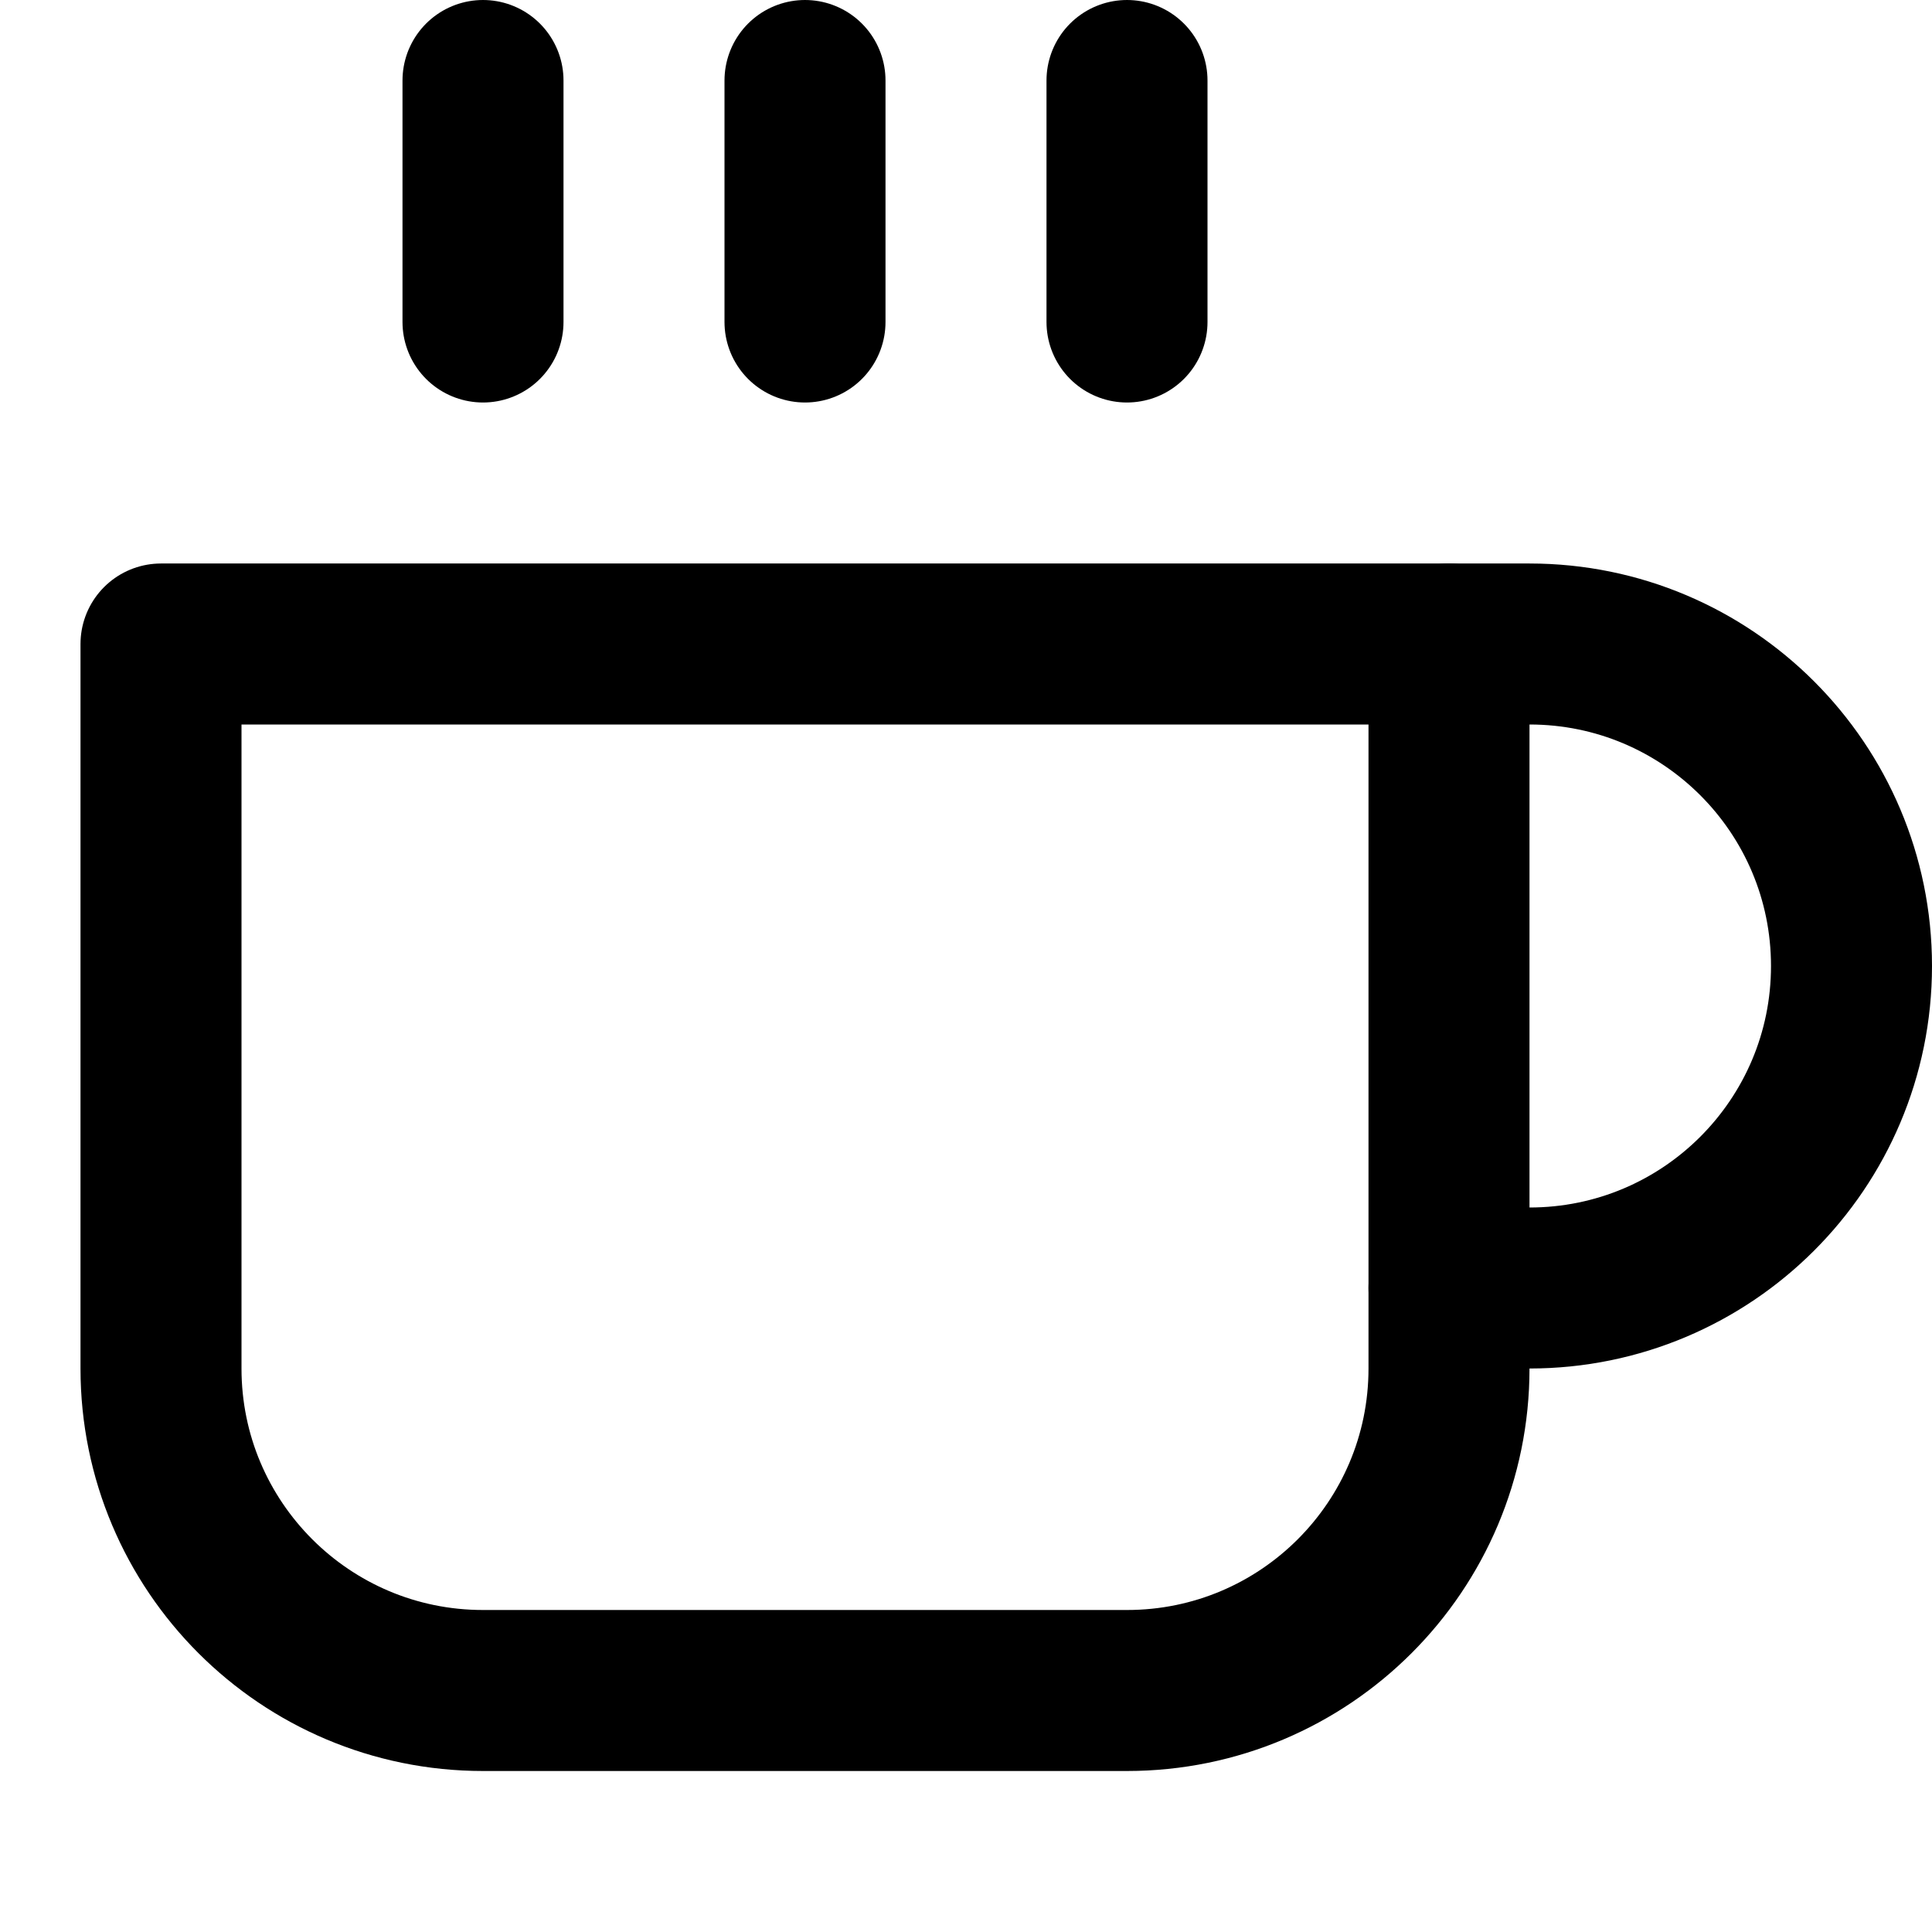
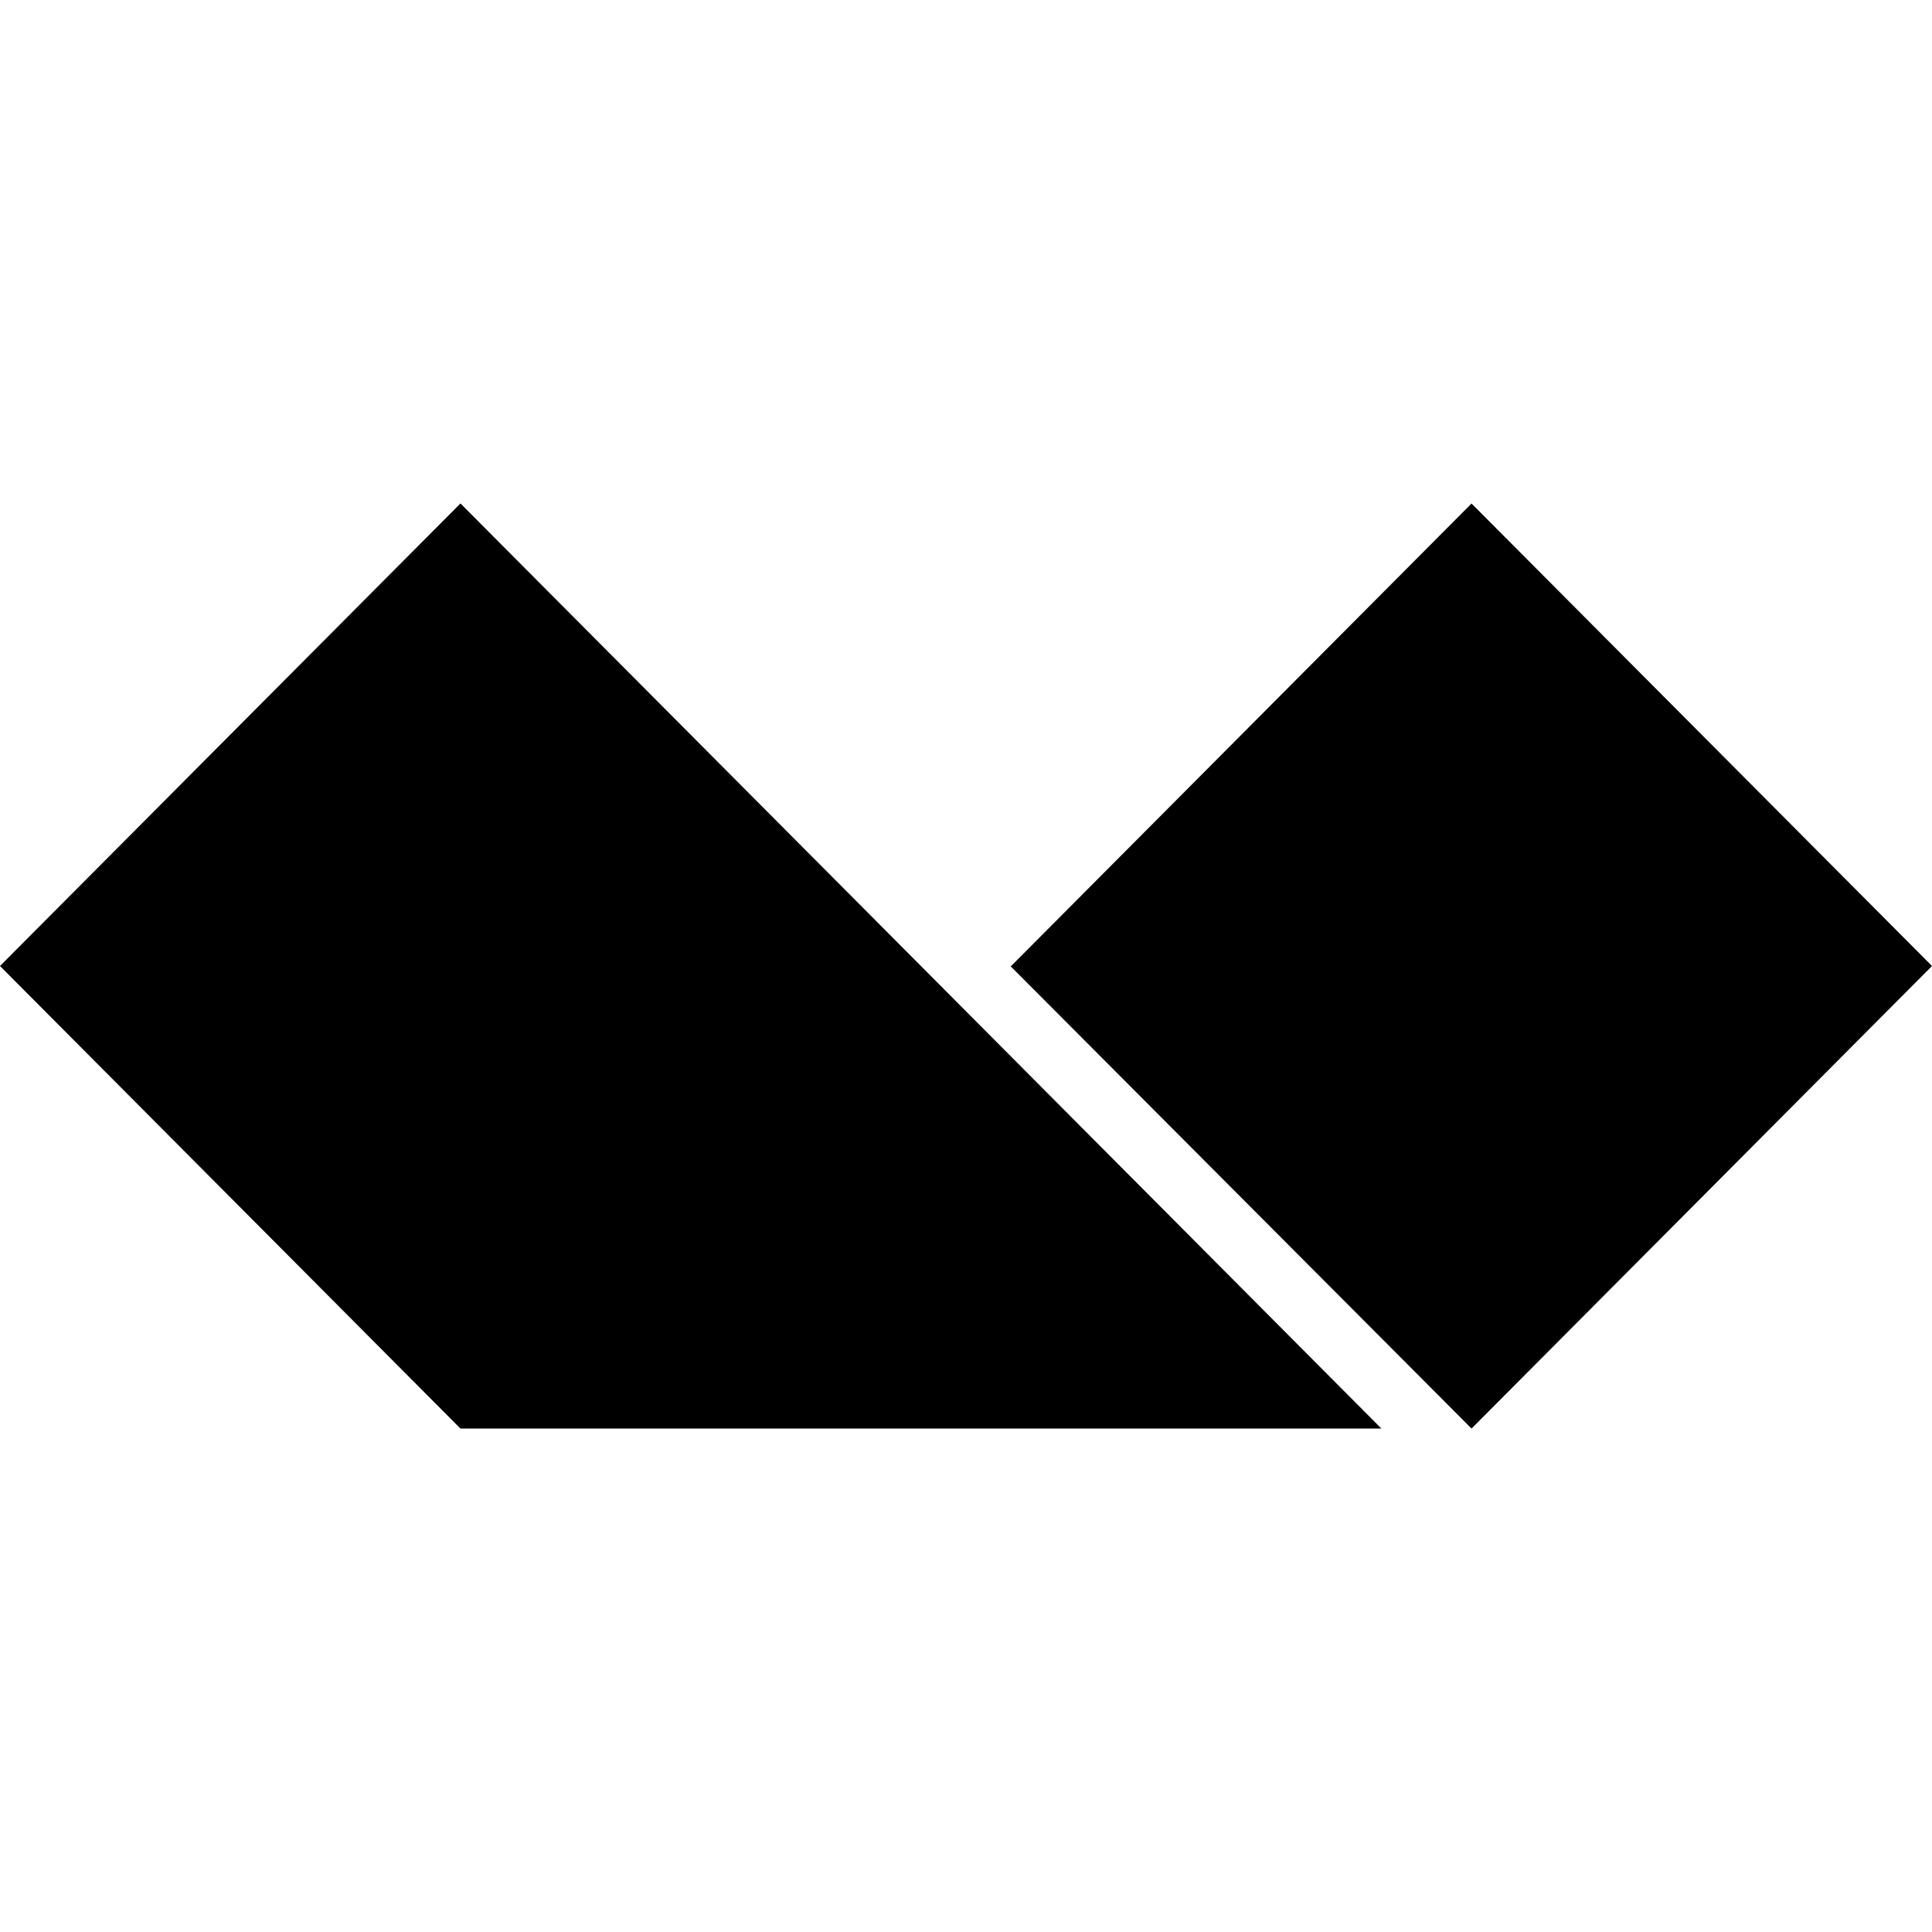
- <svg xmlns="http://www.w3.org/2000/svg" width="24" height="24" viewBox="0 0 24 24" fill="none" stroke="currentColor" stroke-width="2" stroke-linecap="round" stroke-linejoin="round" class="feather feather-coffee">
-   <path d="M18 8h1a4 4 0 0 1 0 8h-1" />
-   <path d="M2 8h16v9a4 4 0 0 1-4 4H6a4 4 0 0 1-4-4V8z" />
-   <line x1="6" y1="1" x2="6" y2="4" />
-   <line x1="10" y1="1" x2="10" y2="4" />
-   <line x1="14" y1="1" x2="14" y2="4" />
+ <svg xmlns="http://www.w3.org/2000/svg" width="24" height="24" preserveAspectRatio="xMidYMid meet" viewBox="0 0 24 24" style="-ms-transform: rotate(360deg); -webkit-transform: rotate(360deg); transform: rotate(360deg);">
+   <path d="M24 12l-5.72 5.746l-5.724-5.741l5.724-5.75L24 12zM5.72 6.254L0 12l5.72 5.746h11.44L5.72 6.254z" fill="black" />
+   <rect x="0" y="0" width="24" height="24" fill="rgba(0, 0, 0, 0)" />
</svg>
